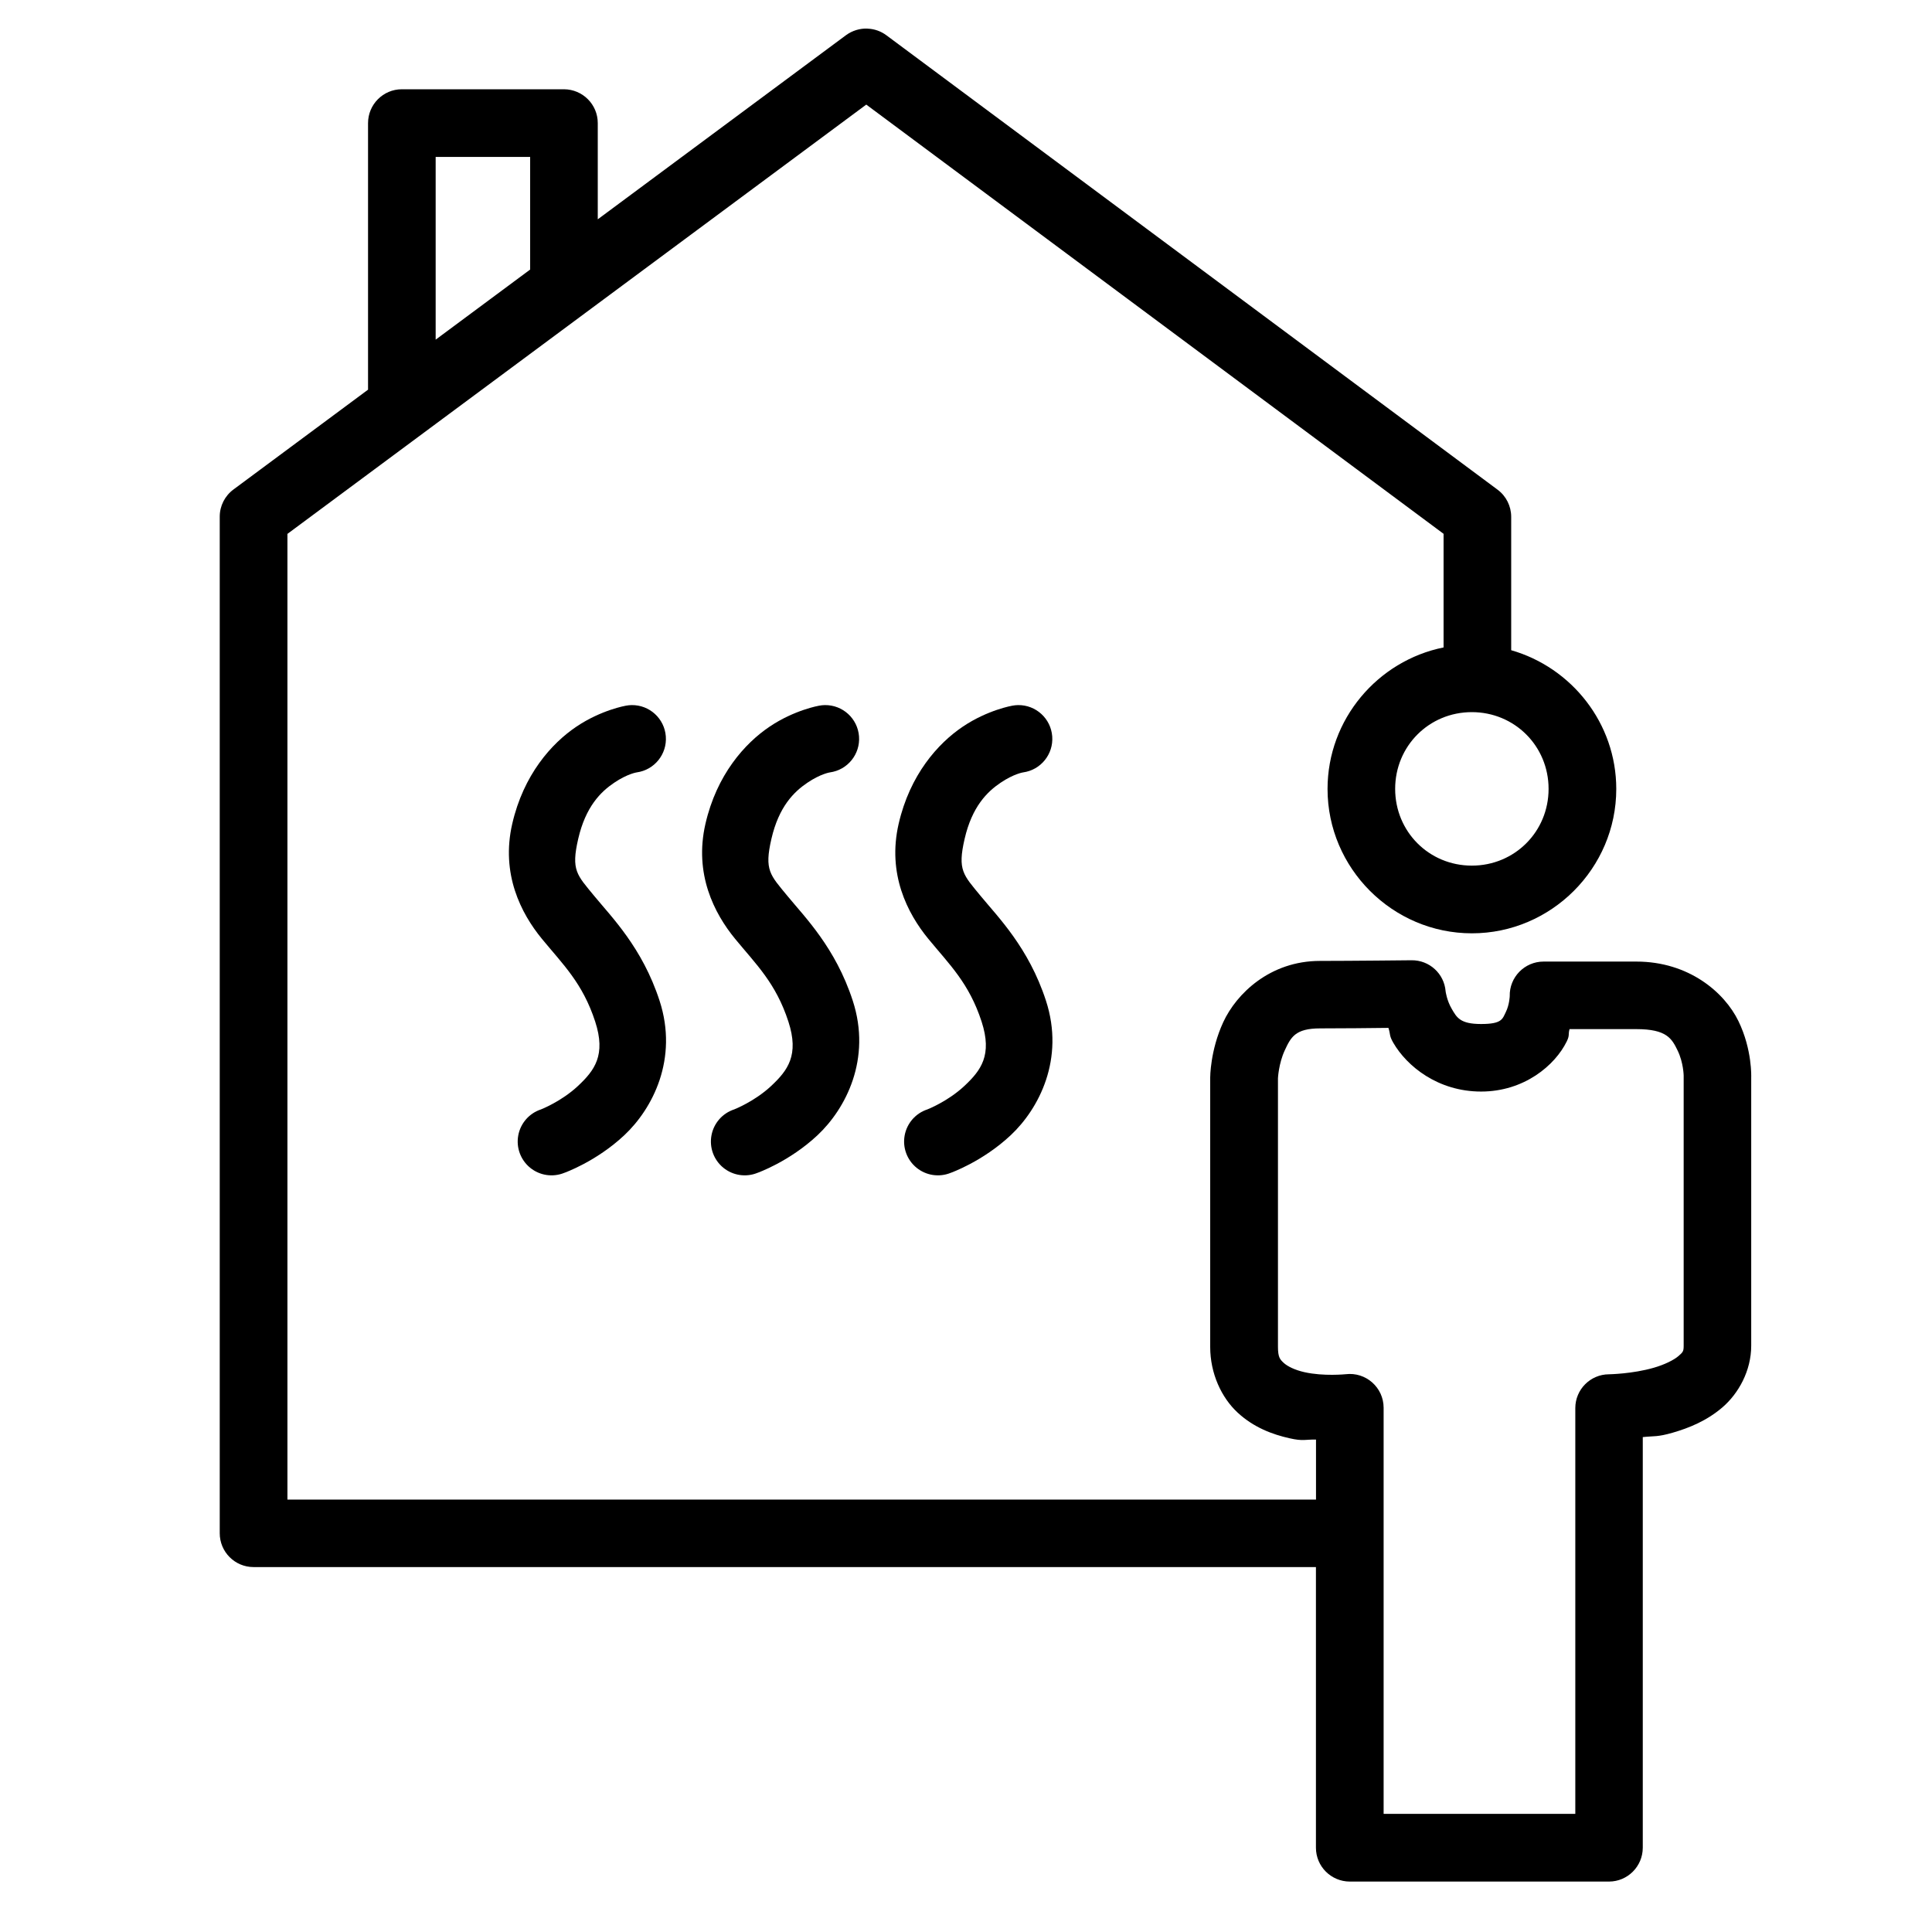
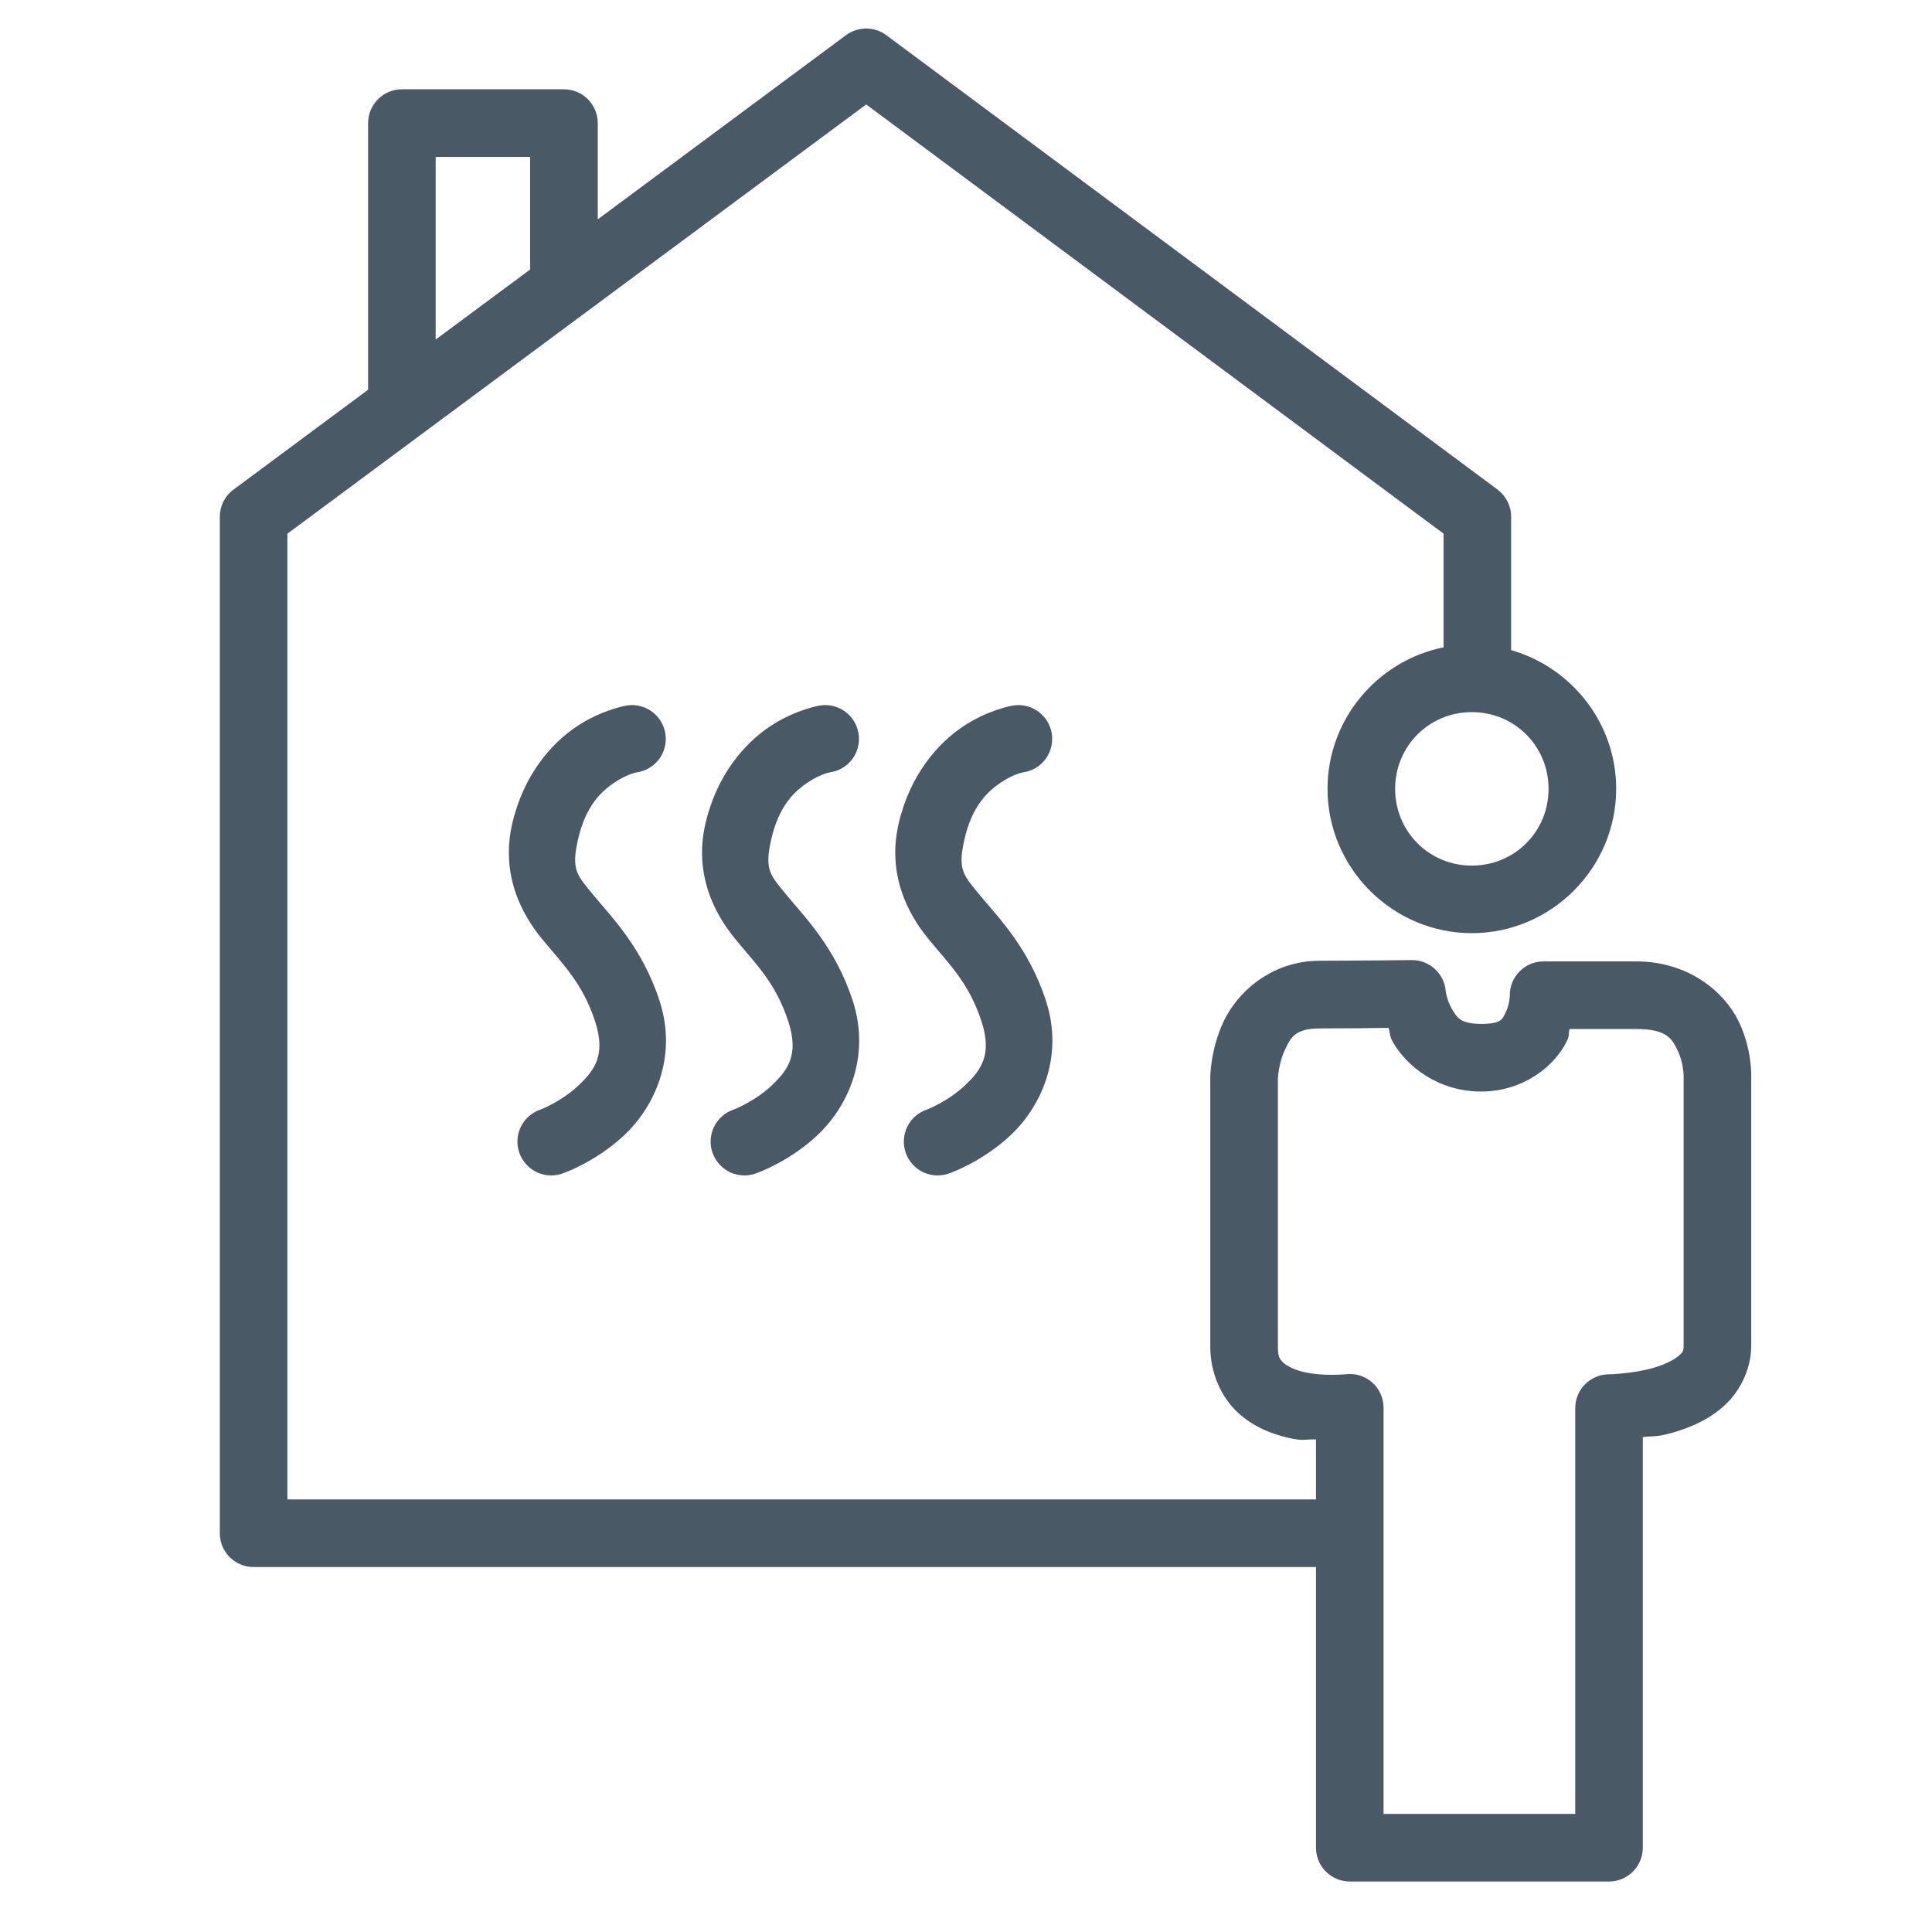
- <svg xmlns="http://www.w3.org/2000/svg" id="svg27459" version="1.1" viewBox="0 0 26.458 26.458" height="26.458mm" width="26.458mm">
-   <defs id="defs27453" />
-   <g transform="translate(140.2292,-143.9196)" id="layer1">
-     <path id="path5642" d="m -128.349,144.311 c -0.105,-0.004 -0.209,0.028 -0.294,0.09 l -3.4,2.522 v -1.317 c 2.6e-4,-0.256 -0.207,-0.463 -0.463,-0.464 h -2.22 c -0.256,3e-5 -0.463,0.208 -0.463,0.464 v 3.65 l -1.843,1.367 c -0.118,0.087 -0.188,0.225 -0.188,0.372 v 13.921 c -2.6e-4,0.256 0.207,0.464 0.463,0.464 h 14.549 v 3.844 c 3.2e-4,0.256 0.208,0.462 0.463,0.463 h 3.55 c 0.255,-3.2e-4 0.462,-0.207 0.463,-0.463 v -5.624 c 0.158,-0.017 0.198,8.7e-4 0.409,-0.06 0.225,-0.065 0.468,-0.163 0.684,-0.349 0.216,-0.187 0.392,-0.496 0.392,-0.843 v -3.675 c 0,0 0.016,-0.377 -0.175,-0.77 -0.191,-0.393 -0.679,-0.815 -1.398,-0.815 h -1.271 c -0.26,2.3e-4 -0.469,0.214 -0.463,0.474 0,0 -0.004,0.115 -0.052,0.214 -0.048,0.099 -0.053,0.167 -0.341,0.167 -0.285,0 -0.332,-0.088 -0.401,-0.207 -0.069,-0.118 -0.084,-0.24 -0.084,-0.24 -0.019,-0.243 -0.223,-0.429 -0.467,-0.426 0,0 -0.841,0.009 -1.254,0.009 -0.684,0 -1.144,0.449 -1.324,0.838 -0.18,0.389 -0.179,0.759 -0.179,0.759 -10e-6,0.002 -10e-6,0.004 0,0.006 v 3.683 c 0,0.364 0.154,0.694 0.375,0.899 0.221,0.205 0.479,0.3 0.711,0.352 0.19,0.043 0.213,0.015 0.363,0.018 v 0.822 h -14.086 v -13.225 l 7.927,-5.879 7.906,5.878 v 1.556 c -0.903,0.182 -1.589,0.984 -1.589,1.938 0,1.086 0.89,1.977 1.977,1.977 1.086,0 1.977,-0.89 1.977,-1.977 0,-0.9 -0.612,-1.663 -1.439,-1.9 v -1.827 c -1e-5,-0.146 -0.069,-0.284 -0.186,-0.371 l -8.37,-6.223 c -0.075,-0.056 -0.165,-0.088 -0.258,-0.091 z m -5.914,1.758 h 1.294 v 1.542 l -1.294,0.96 z m 14.19,7.603 c 0.586,0 1.051,0.465 1.051,1.051 0,0.586 -0.465,1.051 -1.051,1.051 -0.586,0 -1.05,-0.465 -1.05,-1.051 0,-0.586 0.464,-1.051 1.05,-1.051 z m -1.142,4.325 c 0.03,0.091 0.007,0.101 0.067,0.204 0.185,0.319 0.61,0.667 1.202,0.667 0.589,0 1.013,-0.359 1.173,-0.687 0.042,-0.086 0.017,-0.089 0.038,-0.168 h 0.915 c 0.419,0 0.487,0.132 0.566,0.295 0.079,0.163 0.082,0.341 0.082,0.341 -5e-5,0.004 -5e-5,0.008 0,0.011 v 3.687 c 0,0.079 -0.009,0.089 -0.071,0.143 -0.062,0.054 -0.191,0.118 -0.337,0.16 -0.293,0.085 -0.615,0.09 -0.615,0.09 -0.255,8.7e-4 -0.461,0.208 -0.461,0.463 v 5.557 h -2.625 v -5.562 c -3.9e-4,-0.278 -0.244,-0.493 -0.52,-0.459 0,0 -0.303,0.031 -0.564,-0.028 -0.131,-0.029 -0.235,-0.081 -0.285,-0.128 -0.05,-0.047 -0.078,-0.075 -0.078,-0.22 v -3.677 c 0,0 0.009,-0.201 0.093,-0.382 0.084,-0.181 0.144,-0.301 0.485,-0.301 0.316,0 0.678,-0.004 0.937,-0.007 z" style="color:#000000;font-style:normal;font-variant:normal;font-weight:normal;font-stretch:normal;font-size:medium;line-height:normal;font-family:sans-serif;font-variant-ligatures:normal;font-variant-position:normal;font-variant-caps:normal;font-variant-numeric:normal;font-variant-alternates:normal;font-feature-settings:normal;text-indent:0;text-align:start;text-decoration:none;text-decoration-line:none;text-decoration-style:solid;text-decoration-color:#000000;letter-spacing:normal;word-spacing:normal;text-transform:none;writing-mode:lr-tb;direction:ltr;text-orientation:mixed;dominant-baseline:auto;baseline-shift:baseline;text-anchor:start;white-space:normal;shape-padding:0;clip-rule:nonzero;display:inline;overflow:visible;visibility:visible;opacity:1;isolation:auto;mix-blend-mode:normal;color-interpolation:sRGB;color-interpolation-filters:linearRGB;solid-color:#000000;solid-opacity:1;vector-effect:none;fill:#000000;fill-opacity:1;fill-rule:nonzero;stroke:none;stroke-width:0.926;stroke-linecap:round;stroke-linejoin:round;stroke-miterlimit:4;stroke-dasharray:none;stroke-dashoffset:0;stroke-opacity:1;paint-order:normal;color-rendering:auto;image-rendering:auto;shape-rendering:auto;text-rendering:auto;enable-background:accumulate" />
-     <g id="g5650" transform="matrix(0.4409722,0,0,0.4409722,-198.8899,437.5273)" style="fill:#000000">
-       <path id="path5644" d="m 152.641,-643.922 a 1.05,1.05 0 0 0 -0.176,0.018 c 0,0 -0.762,0.129 -1.537,0.65 -0.775,0.521 -1.644,1.495 -1.994,3.018 -0.358,1.554 0.27,2.781 0.922,3.574 0.652,0.794 1.265,1.373 1.654,2.57 0.338,1.04 -0.018,1.513 -0.533,1.996 -0.515,0.483 -1.15,0.73 -1.15,0.73 a 1.05,1.05 0 1 0 0.721,1.971 c 0,0 0.99,-0.347 1.867,-1.17 0.877,-0.823 1.682,-2.368 1.094,-4.176 -0.537,-1.65 -1.492,-2.599 -2.029,-3.254 -0.538,-0.655 -0.723,-0.796 -0.498,-1.771 0.232,-1.007 0.703,-1.466 1.119,-1.746 0.416,-0.28 0.699,-0.32 0.699,-0.32 a 1.05,1.05 0 0 0 -0.158,-2.09 z" style="color:#000000;font-style:normal;font-variant:normal;font-weight:normal;font-stretch:normal;font-size:medium;line-height:normal;font-family:sans-serif;font-variant-ligatures:normal;font-variant-position:normal;font-variant-caps:normal;font-variant-numeric:normal;font-variant-alternates:normal;font-feature-settings:normal;text-indent:0;text-align:start;text-decoration:none;text-decoration-line:none;text-decoration-style:solid;text-decoration-color:#000000;letter-spacing:normal;word-spacing:normal;text-transform:none;writing-mode:lr-tb;direction:ltr;text-orientation:mixed;dominant-baseline:auto;baseline-shift:baseline;text-anchor:start;white-space:normal;shape-padding:0;clip-rule:nonzero;display:inline;overflow:visible;visibility:visible;opacity:1;isolation:auto;mix-blend-mode:normal;color-interpolation:sRGB;color-interpolation-filters:linearRGB;solid-color:#000000;solid-opacity:1;vector-effect:none;fill:#000000;fill-opacity:1;fill-rule:nonzero;stroke:none;stroke-width:2.1;stroke-linecap:round;stroke-linejoin:miter;stroke-miterlimit:4;stroke-dasharray:none;stroke-dashoffset:0;stroke-opacity:1;color-rendering:auto;image-rendering:auto;shape-rendering:auto;text-rendering:auto;enable-background:accumulate" />
-       <path id="path5646" d="m 158.641,-643.922 a 1.05,1.05 0 0 0 -0.176,0.018 c 0,0 -0.762,0.129 -1.537,0.65 -0.775,0.521 -1.644,1.495 -1.994,3.018 -0.358,1.554 0.27,2.781 0.922,3.574 0.652,0.794 1.265,1.373 1.654,2.57 0.338,1.04 -0.018,1.513 -0.533,1.996 -0.515,0.483 -1.15,0.73 -1.15,0.73 a 1.05,1.05 0 1 0 0.721,1.971 c 0,0 0.99,-0.347 1.867,-1.17 0.877,-0.823 1.682,-2.368 1.094,-4.176 -0.537,-1.65 -1.492,-2.599 -2.029,-3.254 -0.538,-0.655 -0.723,-0.796 -0.498,-1.771 0.232,-1.007 0.703,-1.466 1.119,-1.746 0.416,-0.28 0.699,-0.32 0.699,-0.32 a 1.05,1.05 0 0 0 -0.158,-2.09 z" style="color:#000000;font-style:normal;font-variant:normal;font-weight:normal;font-stretch:normal;font-size:medium;line-height:normal;font-family:sans-serif;font-variant-ligatures:normal;font-variant-position:normal;font-variant-caps:normal;font-variant-numeric:normal;font-variant-alternates:normal;font-feature-settings:normal;text-indent:0;text-align:start;text-decoration:none;text-decoration-line:none;text-decoration-style:solid;text-decoration-color:#000000;letter-spacing:normal;word-spacing:normal;text-transform:none;writing-mode:lr-tb;direction:ltr;text-orientation:mixed;dominant-baseline:auto;baseline-shift:baseline;text-anchor:start;white-space:normal;shape-padding:0;clip-rule:nonzero;display:inline;overflow:visible;visibility:visible;opacity:1;isolation:auto;mix-blend-mode:normal;color-interpolation:sRGB;color-interpolation-filters:linearRGB;solid-color:#000000;solid-opacity:1;vector-effect:none;fill:#000000;fill-opacity:1;fill-rule:nonzero;stroke:none;stroke-width:2.1;stroke-linecap:round;stroke-linejoin:miter;stroke-miterlimit:4;stroke-dasharray:none;stroke-dashoffset:0;stroke-opacity:1;color-rendering:auto;image-rendering:auto;shape-rendering:auto;text-rendering:auto;enable-background:accumulate" />
-       <path id="path5648" d="m 164.641,-643.922 a 1.05,1.05 0 0 0 -0.176,0.018 c 0,0 -0.762,0.129 -1.537,0.65 -0.775,0.521 -1.644,1.495 -1.994,3.018 -0.358,1.554 0.27,2.781 0.922,3.574 0.652,0.794 1.265,1.373 1.654,2.57 0.338,1.04 -0.018,1.513 -0.533,1.996 -0.515,0.483 -1.15,0.73 -1.15,0.73 a 1.05,1.05 0 1 0 0.721,1.971 c 0,0 0.99,-0.347 1.867,-1.17 0.877,-0.823 1.682,-2.368 1.094,-4.176 -0.537,-1.65 -1.492,-2.599 -2.029,-3.254 -0.538,-0.655 -0.723,-0.796 -0.498,-1.771 0.232,-1.007 0.703,-1.466 1.119,-1.746 0.416,-0.28 0.699,-0.32 0.699,-0.32 a 1.05,1.05 0 0 0 -0.158,-2.09 z" style="color:#000000;font-style:normal;font-variant:normal;font-weight:normal;font-stretch:normal;font-size:medium;line-height:normal;font-family:sans-serif;font-variant-ligatures:normal;font-variant-position:normal;font-variant-caps:normal;font-variant-numeric:normal;font-variant-alternates:normal;font-feature-settings:normal;text-indent:0;text-align:start;text-decoration:none;text-decoration-line:none;text-decoration-style:solid;text-decoration-color:#000000;letter-spacing:normal;word-spacing:normal;text-transform:none;writing-mode:lr-tb;direction:ltr;text-orientation:mixed;dominant-baseline:auto;baseline-shift:baseline;text-anchor:start;white-space:normal;shape-padding:0;clip-rule:nonzero;display:inline;overflow:visible;visibility:visible;opacity:1;isolation:auto;mix-blend-mode:normal;color-interpolation:sRGB;color-interpolation-filters:linearRGB;solid-color:#000000;solid-opacity:1;vector-effect:none;fill:#000000;fill-opacity:1;fill-rule:nonzero;stroke:none;stroke-width:2.1;stroke-linecap:round;stroke-linejoin:miter;stroke-miterlimit:4;stroke-dasharray:none;stroke-dashoffset:0;stroke-opacity:1;color-rendering:auto;image-rendering:auto;shape-rendering:auto;text-rendering:auto;enable-background:accumulate" />
-     </g>
-   </g>
+ <svg xmlns="http://www.w3.org/2000/svg" width="32" height="32" viewBox="0 0 32 32" fill="none">
+   <path d="M14.369 0.473C14.241 0.468 14.116 0.506 14.013 0.582L9.901 3.633V2.04C9.901 1.731 9.651 1.48 9.341 1.479H6.657C6.348 1.479 6.097 1.73 6.097 2.04V6.455L3.868 8.109C3.725 8.214 3.641 8.381 3.641 8.559V25.395C3.64 25.704 3.891 25.955 4.201 25.955H21.797V30.604C21.797 30.913 22.048 31.163 22.357 31.164H26.651C26.959 31.163 27.21 30.913 27.21 30.604V23.802C27.401 23.782 27.449 23.803 27.705 23.729C27.977 23.65 28.271 23.532 28.532 23.307C28.793 23.081 29.006 22.707 29.006 22.287V17.842C29.006 17.842 29.026 17.385 28.794 16.91C28.563 16.436 27.974 15.924 27.103 15.924H25.566C25.252 15.924 24.999 16.183 25.007 16.498C25.007 16.498 25.002 16.637 24.944 16.757C24.886 16.876 24.88 16.959 24.532 16.959C24.188 16.959 24.13 16.852 24.047 16.709C23.964 16.565 23.946 16.418 23.946 16.418C23.922 16.124 23.676 15.899 23.381 15.902C23.381 15.902 22.364 15.913 21.864 15.913C21.037 15.913 20.48 16.457 20.263 16.927C20.045 17.397 20.046 17.844 20.046 17.844C20.046 17.847 20.046 17.849 20.046 17.852V22.306C20.046 22.747 20.232 23.145 20.499 23.393C20.766 23.642 21.078 23.756 21.358 23.819C21.588 23.871 21.616 23.837 21.797 23.841V24.835H4.76V8.84L14.347 1.73L23.91 8.839V10.722C22.818 10.941 21.988 11.912 21.988 13.065C21.988 14.379 23.065 15.456 24.378 15.456C25.692 15.456 26.769 14.379 26.769 13.065C26.769 11.977 26.029 11.054 25.029 10.768V8.558C25.029 8.381 24.945 8.215 24.804 8.109L14.681 0.583C14.591 0.515 14.482 0.478 14.369 0.473ZM7.216 2.599H8.781V4.464L7.216 5.624V2.599ZM24.378 11.795C25.087 11.795 25.649 12.358 25.649 13.066C25.649 13.774 25.087 14.337 24.378 14.337C23.67 14.337 23.108 13.774 23.108 13.066C23.108 12.358 23.67 11.795 24.378 11.795ZM22.998 17.025C23.034 17.136 23.006 17.148 23.078 17.272C23.302 17.658 23.816 18.079 24.532 18.079C25.244 18.079 25.757 17.645 25.951 17.247C26.002 17.143 25.971 17.139 25.997 17.044H27.103C27.61 17.044 27.692 17.204 27.788 17.401C27.884 17.598 27.886 17.814 27.886 17.814C27.886 17.818 27.886 17.823 27.886 17.827V22.287C27.886 22.382 27.875 22.395 27.8 22.46C27.725 22.525 27.57 22.602 27.393 22.654C27.039 22.756 26.649 22.763 26.649 22.763C26.34 22.764 26.091 23.014 26.091 23.323V30.044H22.916V23.317C22.916 22.98 22.621 22.72 22.288 22.762C22.288 22.762 21.921 22.799 21.605 22.727C21.447 22.692 21.321 22.63 21.26 22.573C21.199 22.516 21.166 22.482 21.166 22.307V17.86C21.166 17.86 21.177 17.617 21.278 17.398C21.38 17.179 21.452 17.034 21.865 17.034C22.247 17.034 22.684 17.029 22.998 17.025Z" fill="#495965" />
+   <path d="M10.461 11.678C10.43 11.679 10.398 11.682 10.367 11.688C10.367 11.688 9.961 11.757 9.548 12.035C9.134 12.313 8.671 12.832 8.484 13.644C8.293 14.473 8.628 15.127 8.976 15.55C9.323 15.973 9.65 16.282 9.858 16.921C10.038 17.476 9.848 17.728 9.574 17.986C9.299 18.243 8.96 18.375 8.96 18.375C8.888 18.398 8.822 18.436 8.764 18.485C8.707 18.534 8.661 18.595 8.627 18.662C8.594 18.73 8.575 18.804 8.571 18.88C8.567 18.955 8.578 19.03 8.604 19.101C8.63 19.172 8.67 19.237 8.722 19.292C8.774 19.347 8.836 19.391 8.905 19.422C8.974 19.452 9.049 19.468 9.124 19.469C9.2 19.47 9.275 19.455 9.345 19.426C9.345 19.426 9.872 19.241 10.34 18.802C10.808 18.363 11.237 17.54 10.924 16.575C10.637 15.695 10.128 15.189 9.841 14.84C9.555 14.491 9.456 14.416 9.576 13.895C9.699 13.358 9.951 13.113 10.173 12.964C10.395 12.815 10.546 12.793 10.546 12.793C10.686 12.773 10.815 12.7 10.904 12.59C10.993 12.479 11.037 12.338 11.026 12.196C11.015 12.054 10.951 11.922 10.846 11.826C10.741 11.729 10.603 11.677 10.461 11.678Z" fill="#495965" />
+   <path d="M13.661 11.678C13.63 11.679 13.598 11.682 13.567 11.688C13.567 11.688 13.161 11.757 12.748 12.035C12.334 12.313 11.871 12.832 11.684 13.644C11.493 14.473 11.828 15.127 12.176 15.55C12.523 15.973 12.85 16.282 13.058 16.921C13.238 17.476 13.048 17.728 12.774 17.986C12.499 18.243 12.16 18.375 12.16 18.375C12.088 18.398 12.021 18.436 11.964 18.485C11.907 18.534 11.861 18.595 11.827 18.662C11.794 18.73 11.775 18.804 11.771 18.88C11.767 18.955 11.778 19.03 11.804 19.101C11.83 19.172 11.87 19.237 11.922 19.292C11.973 19.347 12.036 19.391 12.105 19.422C12.174 19.452 12.249 19.468 12.324 19.469C12.4 19.47 12.475 19.455 12.544 19.426C12.544 19.426 13.072 19.241 13.54 18.802C14.008 18.363 14.437 17.54 14.124 16.575C13.837 15.695 13.328 15.189 13.041 14.84C12.755 14.491 12.656 14.416 12.776 13.895C12.899 13.358 13.15 13.113 13.373 12.964C13.595 12.815 13.745 12.793 13.745 12.793C13.886 12.773 14.014 12.7 14.104 12.59C14.193 12.479 14.236 12.338 14.226 12.196C14.215 12.054 14.151 11.922 14.046 11.826C13.941 11.729 13.803 11.677 13.661 11.678Z" fill="#495965" />
+   <path d="M16.861 11.678C16.83 11.679 16.798 11.682 16.767 11.688C16.767 11.688 16.361 11.757 15.948 12.035C15.534 12.313 15.071 12.832 14.884 13.644C14.693 14.473 15.028 15.127 15.376 15.55C15.723 15.973 16.05 16.282 16.258 16.921C16.438 17.476 16.248 17.728 15.974 17.986C15.699 18.243 15.36 18.375 15.36 18.375C15.288 18.398 15.222 18.436 15.164 18.485C15.107 18.534 15.061 18.595 15.027 18.662C14.994 18.73 14.975 18.804 14.971 18.88C14.967 18.955 14.978 19.03 15.004 19.101C15.03 19.172 15.07 19.237 15.122 19.292C15.174 19.347 15.236 19.391 15.305 19.422C15.374 19.452 15.449 19.468 15.524 19.469C15.6 19.47 15.675 19.455 15.745 19.426C15.745 19.426 16.272 19.241 16.74 18.802C17.208 18.363 17.637 17.54 17.324 16.575C17.038 15.695 16.528 15.189 16.241 14.84C15.955 14.491 15.856 14.416 15.976 13.895C16.099 13.358 16.351 13.113 16.573 12.964C16.795 12.815 16.946 12.793 16.946 12.793C17.086 12.773 17.215 12.7 17.304 12.59C17.393 12.479 17.436 12.338 17.426 12.196C17.415 12.054 17.351 11.922 17.246 11.826C17.141 11.729 17.003 11.677 16.861 11.678Z" fill="#495965" />
</svg>
